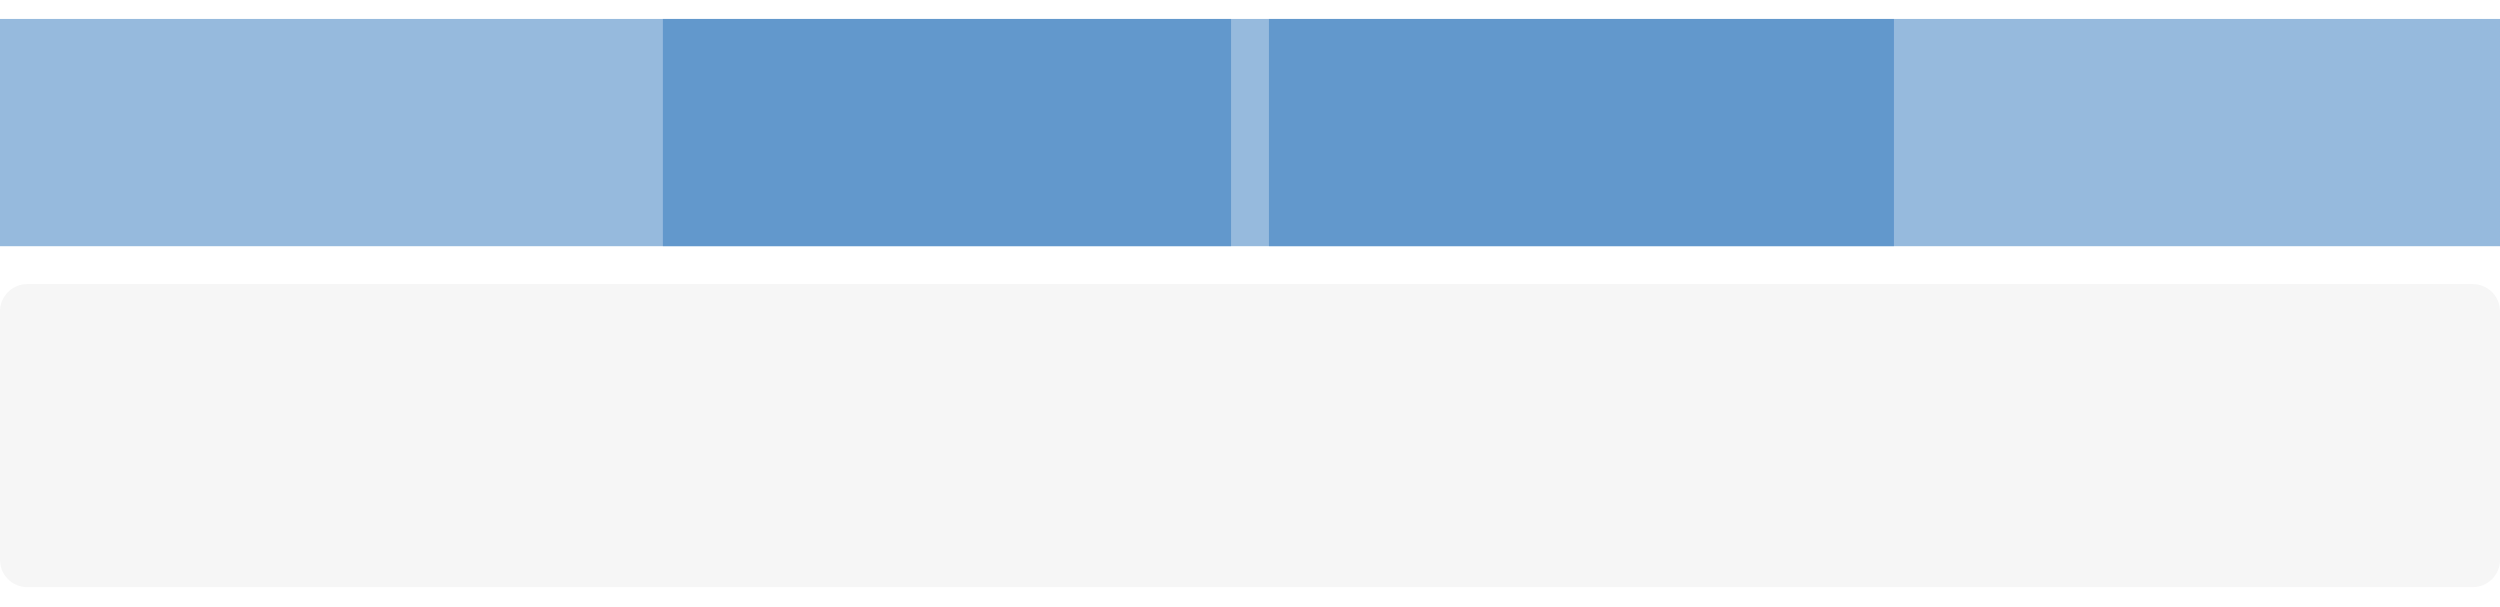
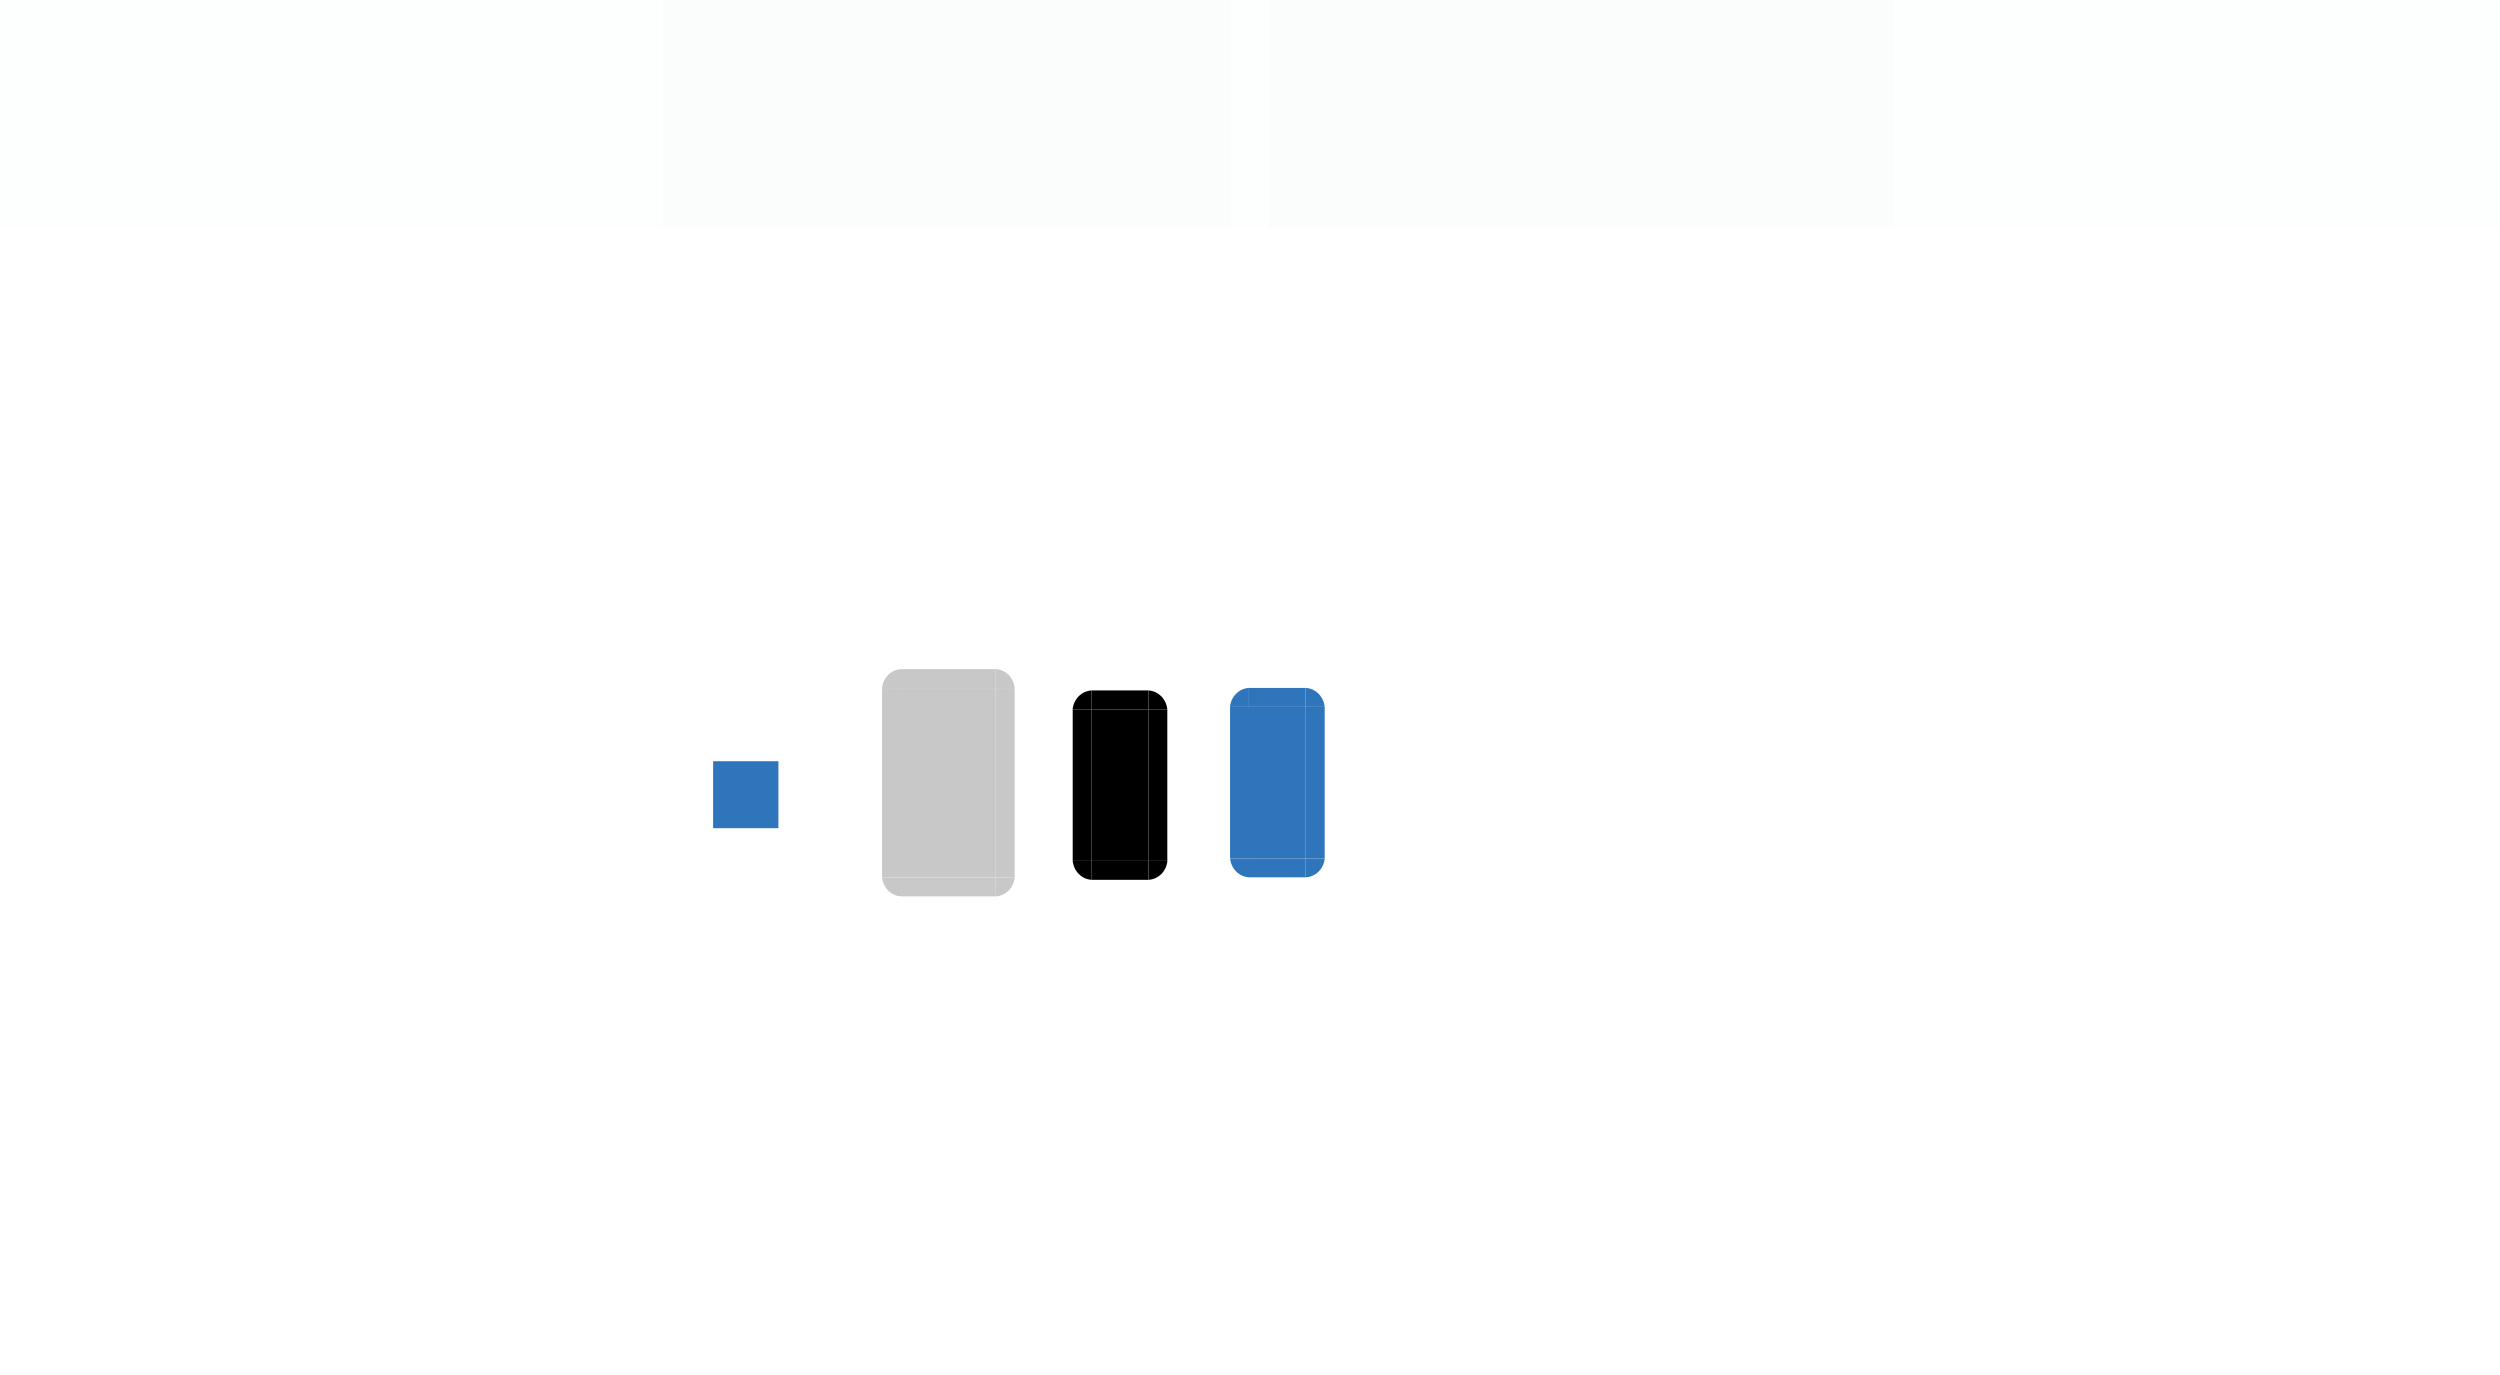
- <svg xmlns="http://www.w3.org/2000/svg" xmlns:xlink="http://www.w3.org/1999/xlink" version="1.0" width="132" height="32" id="svg2318">
+ <svg xmlns="http://www.w3.org/2000/svg" xmlns:xlink="http://www.w3.org/1999/xlink" version="1.0" width="132" height="72.563" id="svg2318">
  <defs id="defs2320">
    <linearGradient id="linearGradient4548">
      <stop id="stop4550" style="stop-color:#f0f0f0;stop-opacity:1" offset="0" />
      <stop id="stop4552" style="stop-color:#f0f0f0;stop-opacity:0" offset="1" />
    </linearGradient>
    <linearGradient x1="105.504" y1="26.5" x2="105.504" y2="71.451" id="linearGradient3349" xlink:href="#linearGradient4548" gradientUnits="userSpaceOnUse" gradientTransform="matrix(2,0,0,1,-48.00758,0)" />
    <linearGradient x1="105.504" y1="26.5" x2="105.504" y2="71.451" id="linearGradient3521" xlink:href="#linearGradient4548" gradientUnits="userSpaceOnUse" gradientTransform="matrix(2,0,0,1,-48.00758,0)" />
    <linearGradient x1="105.504" y1="26.5" x2="105.504" y2="71.451" id="linearGradient3527" xlink:href="#linearGradient4548" gradientUnits="userSpaceOnUse" gradientTransform="matrix(2,0,0,1,-48.00758,0)" />
  </defs>
-   <rect width="132" height="16" rx="1.439" ry="1.439" x="-4.7494506e-08" y="15" id="background" style="opacity:0.191;fill:#cecece;fill-opacity:1;stroke:none" />
-   <rect width="65" height="12" x="0" y="1" id="label0" style="fill:#2e75bc;fill-opacity:1;fill-rule:evenodd;stroke:none;opacity:0.5" />
-   <rect width="65" height="12" x="67" y="1" id="label1" style="fill:#2e75bc;fill-opacity:1;fill-rule:evenodd;stroke:none;opacity:0.5" />
-   <rect width="65" height="12" x="35" y="1" id="label2" style="fill:#2e75bc;fill-opacity:1;fill-rule:evenodd;stroke:none;opacity:0.5" />
-   <path d="m 47.574,36.329 0,1 5,0 0,-1 -5,0 z" id="background-top" style="fill:#c8c8c8;fill-opacity:1;stroke:none" />
-   <path d="m 52.574,36.329 0,1 1,0 c -0.05,-0.537 -0.458,-0.968 -1,-1 z" id="background-topright" style="fill:#c8c8c8;fill-opacity:1;stroke:none" />
-   <path d="m 47.574,36.329 c -0.539,0.032 -0.946,0.467 -1,1 l 1,0 0,-1 z" id="background-topleft" style="fill:#c8c8c8;fill-opacity:1;stroke:none" />
-   <path d="m 47.574,37.329 0,10 5,0 0,-10 -5,0 z" id="background-center" style="fill:#c8c8c8;fill-opacity:1;stroke:none" />
-   <path d="m 46.574,37.329 0,10 1,0 0,-10 -1,0 z" id="background-left" style="fill:#c8c8c8;fill-opacity:1;stroke:none" />
-   <path d="m 52.574,37.329 0,10 1,0 0,-10 -1,0 z" id="background-right" style="fill:#c8c8c8;fill-opacity:1;stroke:none" />
-   <path d="m 47.574,48.329 0,-1 5,0 0,1 -5,0 z" id="background-bottom" style="fill:#c9c9c9;fill-opacity:1;stroke:none" />
-   <path d="m 52.574,48.329 0,-1 1,0 c -0.05,0.537 -0.458,0.968 -1,1 z" id="background-bottomright" style="fill:#c8c8c8;fill-opacity:1;stroke:none" />
-   <path d="m 47.574,48.329 c -0.539,-0.032 -0.946,-0.467 -1,-1 l 1,0 0,1 z" id="background-bottomleft" style="fill:#c8c8c8;fill-opacity:1;stroke:none" />
-   <g transform="translate(9.63433,-17.54509)" id="bar-active-top">
-     <path d="m 48,54 0,2 2.996,0 0,-2 L 48,54 z" id="path3371" style="fill:none;stroke:none" />
-     <path d="m 48,55 0,1 2.996,0 0,-1 L 48,55 z" id="path3459" style="fill:#000000;fill-opacity:1;stroke:none" />
+   <rect width="132" height="16" rx="1.439" ry="1.439" x="0" y="14" id="background" style="opacity:0.01;fill:#cecece;fill-opacity:1;stroke:none" />
+   <rect width="65" height="12" x="4.7494506e-08" y="0" id="label0" style="opacity:0.01;fill:#2e75bc;fill-opacity:1;fill-rule:evenodd;stroke:none" />
+   <rect width="65" height="12" x="67" y="0" id="label1" style="opacity:0.01;fill:#2e75bc;fill-opacity:1;fill-rule:evenodd;stroke:none" />
+   <rect width="65" height="12" x="35" y="0" id="label2" style="opacity:0.01;fill:#2e75bc;fill-opacity:1;fill-rule:evenodd;stroke:none" />
+   <path d="m 47.574,35.329 v 1 h 5 v -1 z" id="background-top" style="fill:#c8c8c8;fill-opacity:1;stroke:none" />
+   <path d="m 52.574,35.329 v 1 h 1 c -0.05,-0.537 -0.458,-0.968 -1,-1 z" id="background-topright" style="fill:#c8c8c8;fill-opacity:1;stroke:none" />
+   <path d="m 47.574,35.329 c -0.539,0.032 -0.946,0.467 -1,1 h 1 z" id="background-topleft" style="fill:#c8c8c8;fill-opacity:1;stroke:none" />
+   <path d="m 47.574,36.329 v 10 h 5 v -10 z" id="background-center" style="fill:#c8c8c8;fill-opacity:1;stroke:none" />
+   <path d="m 46.574,36.329 v 10 h 1 v -10 z" id="background-left" style="fill:#c8c8c8;fill-opacity:1;stroke:none" />
+   <path d="m 52.574,36.329 v 10 h 1 v -10 z" id="background-right" style="fill:#c8c8c8;fill-opacity:1;stroke:none" />
+   <path d="m 47.574,47.329 v -1 h 5 v 1 z" id="background-bottom" style="fill:#c9c9c9;fill-opacity:1;stroke:none" />
+   <path d="m 52.574,47.329 v -1 h 1 c -0.05,0.537 -0.458,0.968 -1,1 z" id="background-bottomright" style="fill:#c8c8c8;fill-opacity:1;stroke:none" />
+   <path d="m 47.574,47.329 c -0.539,-0.032 -0.946,-0.467 -1,-1 h 1 z" id="background-bottomleft" style="fill:#c8c8c8;fill-opacity:1;stroke:none" />
+   <g transform="translate(9.63433,-18.54509)" id="bar-active-top">
+     <path d="m 48,54 v 2 h 2.996 v -2 z" id="path3371" style="fill:none;stroke:none" />
+     <path d="m 48,55 v 1 h 2.996 v -1 z" id="path3459" style="fill:#000000;fill-opacity:1;stroke:none" />
  </g>
-   <g transform="translate(9.63433,-17.54509)" id="bar-active-topleft">
-     <path d="m 46,54 0,2 2,0 0,-2 -2,0 z" id="path3355" style="fill:none;stroke:none" />
-     <path d="m 48,55 c -0.539,0.032 -0.946,0.467 -1,1 l 1,0 0,-1 z" id="path3457" style="fill:#000000;fill-opacity:1;stroke:none" />
+   <g transform="translate(9.63433,-18.54509)" id="bar-active-topleft">
+     <path d="m 46,54 v 2 h 2 v -2 z" id="path3355" style="fill:none;stroke:none" />
+     <path d="m 48,55 c -0.539,0.032 -0.946,0.467 -1,1 h 1 z" id="path3457" style="fill:#000000;fill-opacity:1;stroke:none" />
  </g>
-   <path d="m 57.638,38.455 0,8 2.996,0 0,-8 -2.996,0 z" id="bar-active-center" style="fill:#000000;fill-opacity:1;stroke:none" />
-   <g transform="translate(9.63433,-17.54509)" id="bar-active-left">
-     <path d="m 46,56 0,8 2,0 0,-8 -2,0 z" id="path3347" style="opacity:0;fill:url(#linearGradient3349);fill-opacity:1;stroke:none" />
-     <path d="m 47.004,56 0,8 1,0 0,-8 -1,0 z" id="path3455" style="fill:#000000;fill-opacity:1;stroke:none" />
+   <path d="m 57.638,37.455 v 8 h 2.996 v -8 z" id="bar-active-center" style="fill:#000000;fill-opacity:1;stroke:none" />
+   <g transform="translate(9.63433,-18.54509)" id="bar-active-left">
+     <path d="m 46,56 v 8 h 2 v -8 z" id="path3347" style="opacity:0;fill:url(#linearGradient3349);fill-opacity:1;stroke:none" />
+     <path d="m 47.004,56 v 8 h 1 v -8 z" id="path3455" style="fill:#000000;fill-opacity:1;stroke:none" />
  </g>
-   <g transform="matrix(-1,0,0,1,108.6343,-17.54509)" id="bar-active-topright">
-     <path d="m 46,54 0,2 2,0 0,-2 -2,0 z" id="path3381" style="fill:none;stroke:none" />
-     <path d="m 48,55 c -0.539,0.032 -0.946,0.467 -1,1 l 1,0 0,-1 z" id="path3383" style="fill:#000000;fill-opacity:1;stroke:none" />
+   <g transform="matrix(-1,0,0,1,108.6343,-18.54509)" id="bar-active-topright">
+     <path d="m 46,54 v 2 h 2 v -2 z" id="path3381" style="fill:none;stroke:none" />
+     <path d="m 48,55 c -0.539,0.032 -0.946,0.467 -1,1 h 1 z" id="path3383" style="fill:#000000;fill-opacity:1;stroke:none" />
  </g>
-   <g transform="matrix(-1,0,0,1,108.6381,-17.54509)" id="bar-active-right" style="fill:#a9cfeb;fill-opacity:0.51">
-     <path d="m 46,56 0,8 2,0 0,-8 -2,0 z" id="path3389" style="opacity:0;fill:#a9cfeb;fill-opacity:0.51;stroke:none" />
-     <path d="m 47.004,56 0,8 1,0 0,-8 -1,0 z" id="path3391" style="fill:#000000;fill-opacity:1;stroke:none" />
+   <g transform="matrix(-1,0,0,1,108.6381,-18.54509)" id="bar-active-right" style="fill:#a9cfeb;fill-opacity:0.51">
+     <path d="m 46,56 v 8 h 2 v -8 z" id="path3389" style="opacity:0;fill:#a9cfeb;fill-opacity:0.51;stroke:none" />
+     <path d="m 47.004,56 v 8 h 1 v -8 z" id="path3391" style="fill:#000000;fill-opacity:1;stroke:none" />
  </g>
-   <g transform="translate(9.63433,-17.54509)" id="bar-active-bottom">
-     <path d="m 48.004,65 0,-1 2.996,0 0,1 -2.996,0 z" id="path3463" style="fill:#000000;fill-opacity:1;stroke:none" />
-     <path d="m 48,66 0,-2 2.996,0 0,2 L 48,66 z" id="path3399" style="fill:none;stroke:none" />
+   <g transform="translate(9.63433,-18.54509)" id="bar-active-bottom">
+     <path d="M 48.004,65 V 64 H 51 v 1 z" id="path3463" style="fill:#000000;fill-opacity:1;stroke:none" />
+     <path d="m 48,66 v -2 h 2.996 v 2 z" id="path3399" style="fill:none;stroke:none" />
  </g>
-   <g transform="translate(9.63433,-17.54509)" id="bar-active-bottomleft">
-     <path d="m 48.004,65 c -0.539,-0.032 -0.946,-0.467 -1,-1 l 1,0 0,1 z" id="mar-active-bottomleft" style="fill:#000000;fill-opacity:1;stroke:none" />
-     <path d="m 46,66 0,-2 2,0 0,2 -2,0 z" id="path3405" style="fill:none;stroke:none" />
+   <g transform="translate(9.63433,-18.54509)" id="bar-active-bottomleft">
+     <path d="m 48.004,65 c -0.539,-0.032 -0.946,-0.467 -1,-1 h 1 z" id="mar-active-bottomleft" style="fill:#000000;fill-opacity:1;stroke:none" />
+     <path d="m 46,66 v -2 h 2 v 2 z" id="path3405" style="fill:none;stroke:none" />
  </g>
-   <g transform="translate(9.63433,-17.54509)" id="bar-active-bottomright">
-     <path d="m 51.004,65 0,-1 1,0 c -0.05,0.537 -0.458,0.968 -1,1 z" id="path3461" style="fill:#000000;fill-opacity:1;stroke:none" />
-     <path d="m 53,66 0,-2 -2,0 0,2 2,0 z" id="path3411" style="fill:none;stroke:none" />
+   <g transform="translate(9.63433,-18.54509)" id="bar-active-bottomright">
+     <path d="m 51.004,65 v -1 h 1 c -0.05,0.537 -0.458,0.968 -1,1 z" id="path3461" style="fill:#000000;fill-opacity:1;stroke:none" />
+     <path d="m 53,66 v -2 h -2 v 2 z" id="path3411" style="fill:none;stroke:none" />
  </g>
-   <rect width="3.447" height="3.536" x="37.653" y="41.192" id="hint-stretch-borders" style="fill:#2e75bc;fill-opacity:1;fill-rule:nonzero;stroke:none" />
-   <g transform="translate(17.94283,-17.67767)" id="bar-inactive-top">
-     <path d="m 48,54 0,2 2.996,0 0,-2 L 48,54 z" id="path3467" style="fill:none;stroke:none" />
-     <path d="m 48,55 0,1 2.996,0 0,-1 L 48,55 z" id="path3469" style="fill:#2e75bc;fill-opacity:1;stroke:none" />
+   <rect width="3.447" height="3.536" x="37.653" y="40.192" id="hint-stretch-borders" style="fill:#2e75bc;fill-opacity:1;fill-rule:nonzero;stroke:none" />
+   <g transform="translate(17.94283,-18.67767)" id="bar-inactive-top">
+     <path d="m 48,54 v 2 h 2.996 v -2 z" id="path3467" style="fill:none;stroke:none" />
+     <path d="m 48,55 v 1 h 2.996 v -1 z" id="path3469" style="fill:#2e75bc;fill-opacity:1;stroke:none" />
  </g>
-   <g transform="translate(17.94283,-17.67767)" id="bar-inactive-topleft">
-     <path d="m 46,54 0,2 2,0 0,-2 -2,0 z" id="path3473" style="fill:none;stroke:none" />
-     <path d="m 48,55 c -0.539,0.032 -0.946,0.467 -1,1 l 1,0 0,-1 z" id="path3475" style="fill:#2e75bc;fill-opacity:1;stroke:none" />
+   <g transform="translate(17.94283,-18.67767)" id="bar-inactive-topleft">
+     <path d="m 46,54 v 2 h 2 v -2 z" id="path3473" style="fill:none;stroke:none" />
+     <path d="m 48,55 c -0.539,0.032 -0.946,0.467 -1,1 h 1 z" id="path3475" style="fill:#2e75bc;fill-opacity:1;stroke:none" />
  </g>
-   <path d="m 65.947,38.322 0,8 2.996,0 0,-8 -2.996,0 z" id="bar-inactive-center" style="fill:#2e75bc;fill-opacity:1;stroke:none" />
-   <g transform="translate(17.94283,-17.67767)" id="bar-inactive-left">
-     <path d="m 46,56 0,8 2,0 0,-8 -2,0 z" id="path3481" style="opacity:0;fill:url(#linearGradient3521);fill-opacity:1;stroke:none" />
-     <path d="m 47.004,56 0,8 1,0 0,-8 -1,0 z" id="path3483" style="fill:#2e75bc;fill-opacity:1;stroke:none" />
+   <path d="m 65.947,37.322 v 8 h 2.996 v -8 z" id="bar-inactive-center" style="fill:#2e75bc;fill-opacity:1;stroke:none" />
+   <g transform="translate(17.94283,-18.67767)" id="bar-inactive-left">
+     <path d="m 46,56 v 8 h 2 v -8 z" id="path3481" style="opacity:0;fill:url(#linearGradient3521);fill-opacity:1;stroke:none" />
+     <path d="m 47.004,56 v 8 h 1 v -8 z" id="path3483" style="fill:#2e75bc;fill-opacity:1;stroke:none" />
  </g>
-   <g transform="matrix(-1,0,0,1,116.9428,-17.67767)" id="bar-inactive-topright">
-     <path d="m 46,54 0,2 2,0 0,-2 -2,0 z" id="path3487" style="fill:none;stroke:none" />
-     <path d="m 48,55 c -0.539,0.032 -0.946,0.467 -1,1 l 1,0 0,-1 z" id="path3489" style="fill:#2e75bc;fill-opacity:1;stroke:none" />
+   <g transform="matrix(-1,0,0,1,116.9428,-18.67767)" id="bar-inactive-topright">
+     <path d="m 46,54 v 2 h 2 v -2 z" id="path3487" style="fill:none;stroke:none" />
+     <path d="m 48,55 c -0.539,0.032 -0.946,0.467 -1,1 h 1 z" id="path3489" style="fill:#2e75bc;fill-opacity:1;stroke:none" />
  </g>
-   <g transform="matrix(-1,0,0,1,116.9466,-17.67767)" id="bar-inactive-right">
-     <path d="m 46,56 0,8 2,0 0,-8 -2,0 z" id="path3493" style="opacity:0;fill:url(#linearGradient3527);fill-opacity:1;stroke:none" />
-     <path d="m 47.004,56 0,8 1,0 0,-8 -1,0 z" id="path3495" style="fill:#2e75bc;fill-opacity:1;stroke:none" />
+   <g transform="matrix(-1,0,0,1,116.9466,-18.67767)" id="bar-inactive-right">
+     <path d="m 46,56 v 8 h 2 v -8 z" id="path3493" style="opacity:0;fill:url(#linearGradient3527);fill-opacity:1;stroke:none" />
+     <path d="m 47.004,56 v 8 h 1 v -8 z" id="path3495" style="fill:#2e75bc;fill-opacity:1;stroke:none" />
  </g>
-   <g transform="translate(17.94283,-17.67767)" id="bar-inactive-bottom">
-     <path d="m 48.004,65 0,-1 2.996,0 0,1 -2.996,0 z" id="path3499" style="fill:#2e75bc;fill-opacity:1;stroke:none" />
-     <path d="m 48,66 0,-2 2.996,0 0,2 L 48,66 z" id="path3501" style="fill:none;stroke:none" />
+   <g transform="translate(17.94283,-18.67767)" id="bar-inactive-bottom">
+     <path d="M 48.004,65 V 64 H 51 v 1 z" id="path3499" style="fill:#2e75bc;fill-opacity:1;stroke:none" />
+     <path d="m 48,66 v -2 h 2.996 v 2 z" id="path3501" style="fill:none;stroke:none" />
  </g>
-   <g transform="translate(17.94283,-17.67767)" id="bar-inactive-bottomleft">
-     <path d="m 48.004,65 c -0.539,-0.032 -0.946,-0.467 -1,-1 l 1,0 0,1 z" id="path3505" style="fill:#2e75bc;fill-opacity:1;stroke:none" />
-     <path d="m 46,66 0,-2 2,0 0,2 -2,0 z" id="path3507" style="fill:none;stroke:none" />
+   <g transform="translate(17.94283,-18.67767)" id="bar-inactive-bottomleft">
+     <path d="m 48.004,65 c -0.539,-0.032 -0.946,-0.467 -1,-1 h 1 z" id="path3505" style="fill:#2e75bc;fill-opacity:1;stroke:none" />
+     <path d="m 46,66 v -2 h 2 v 2 z" id="path3507" style="fill:none;stroke:none" />
  </g>
-   <g transform="translate(17.94283,-17.67767)" id="bar-inactive-bottomright">
-     <path d="m 51.004,65 0,-1 1,0 c -0.05,0.537 -0.458,0.968 -1,1 z" id="path3511" style="fill:#2e75bc;fill-opacity:1;stroke:none" />
-     <path d="m 53,66 0,-2 -2,0 0,2 2,0 z" id="path3513" style="fill:none;stroke:none" />
+   <g transform="translate(17.94283,-18.67767)" id="bar-inactive-bottomright">
+     <path d="m 51.004,65 v -1 h 1 c -0.05,0.537 -0.458,0.968 -1,1 z" id="path3511" style="fill:#2e75bc;fill-opacity:1;stroke:none" />
+     <path d="m 53,66 v -2 h -2 v 2 z" id="path3513" style="fill:none;stroke:none" />
  </g>
</svg>
